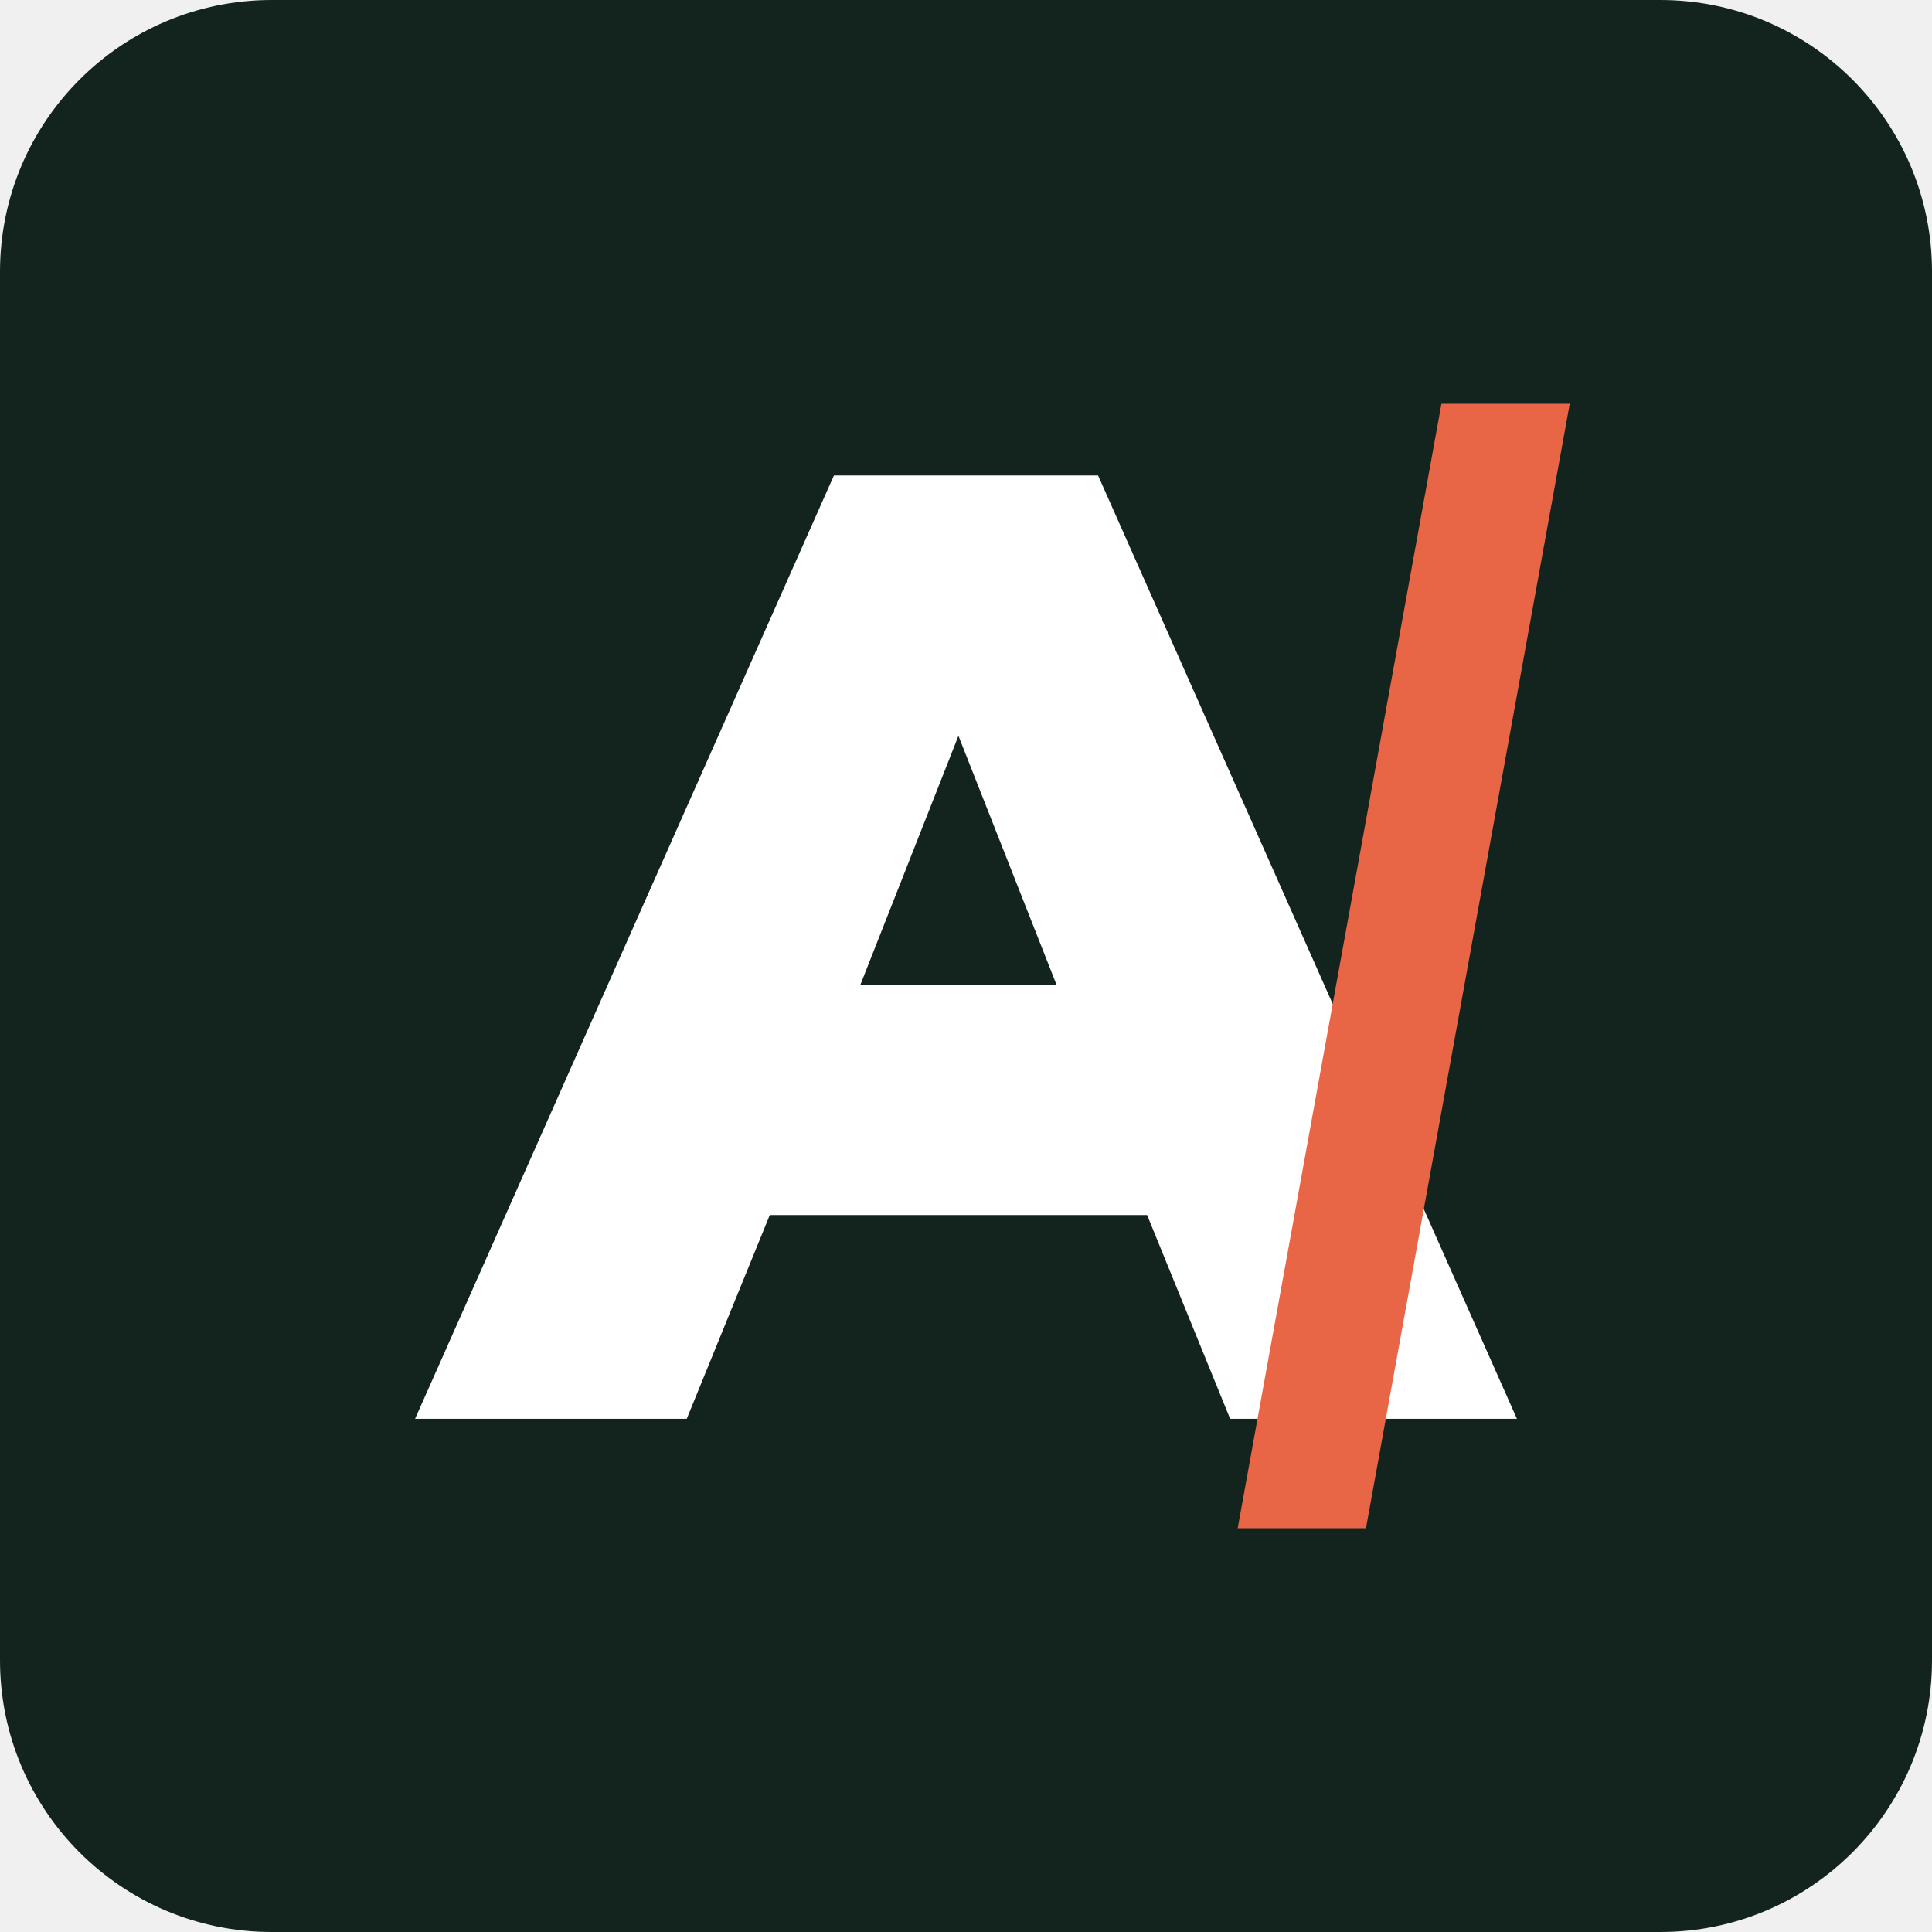
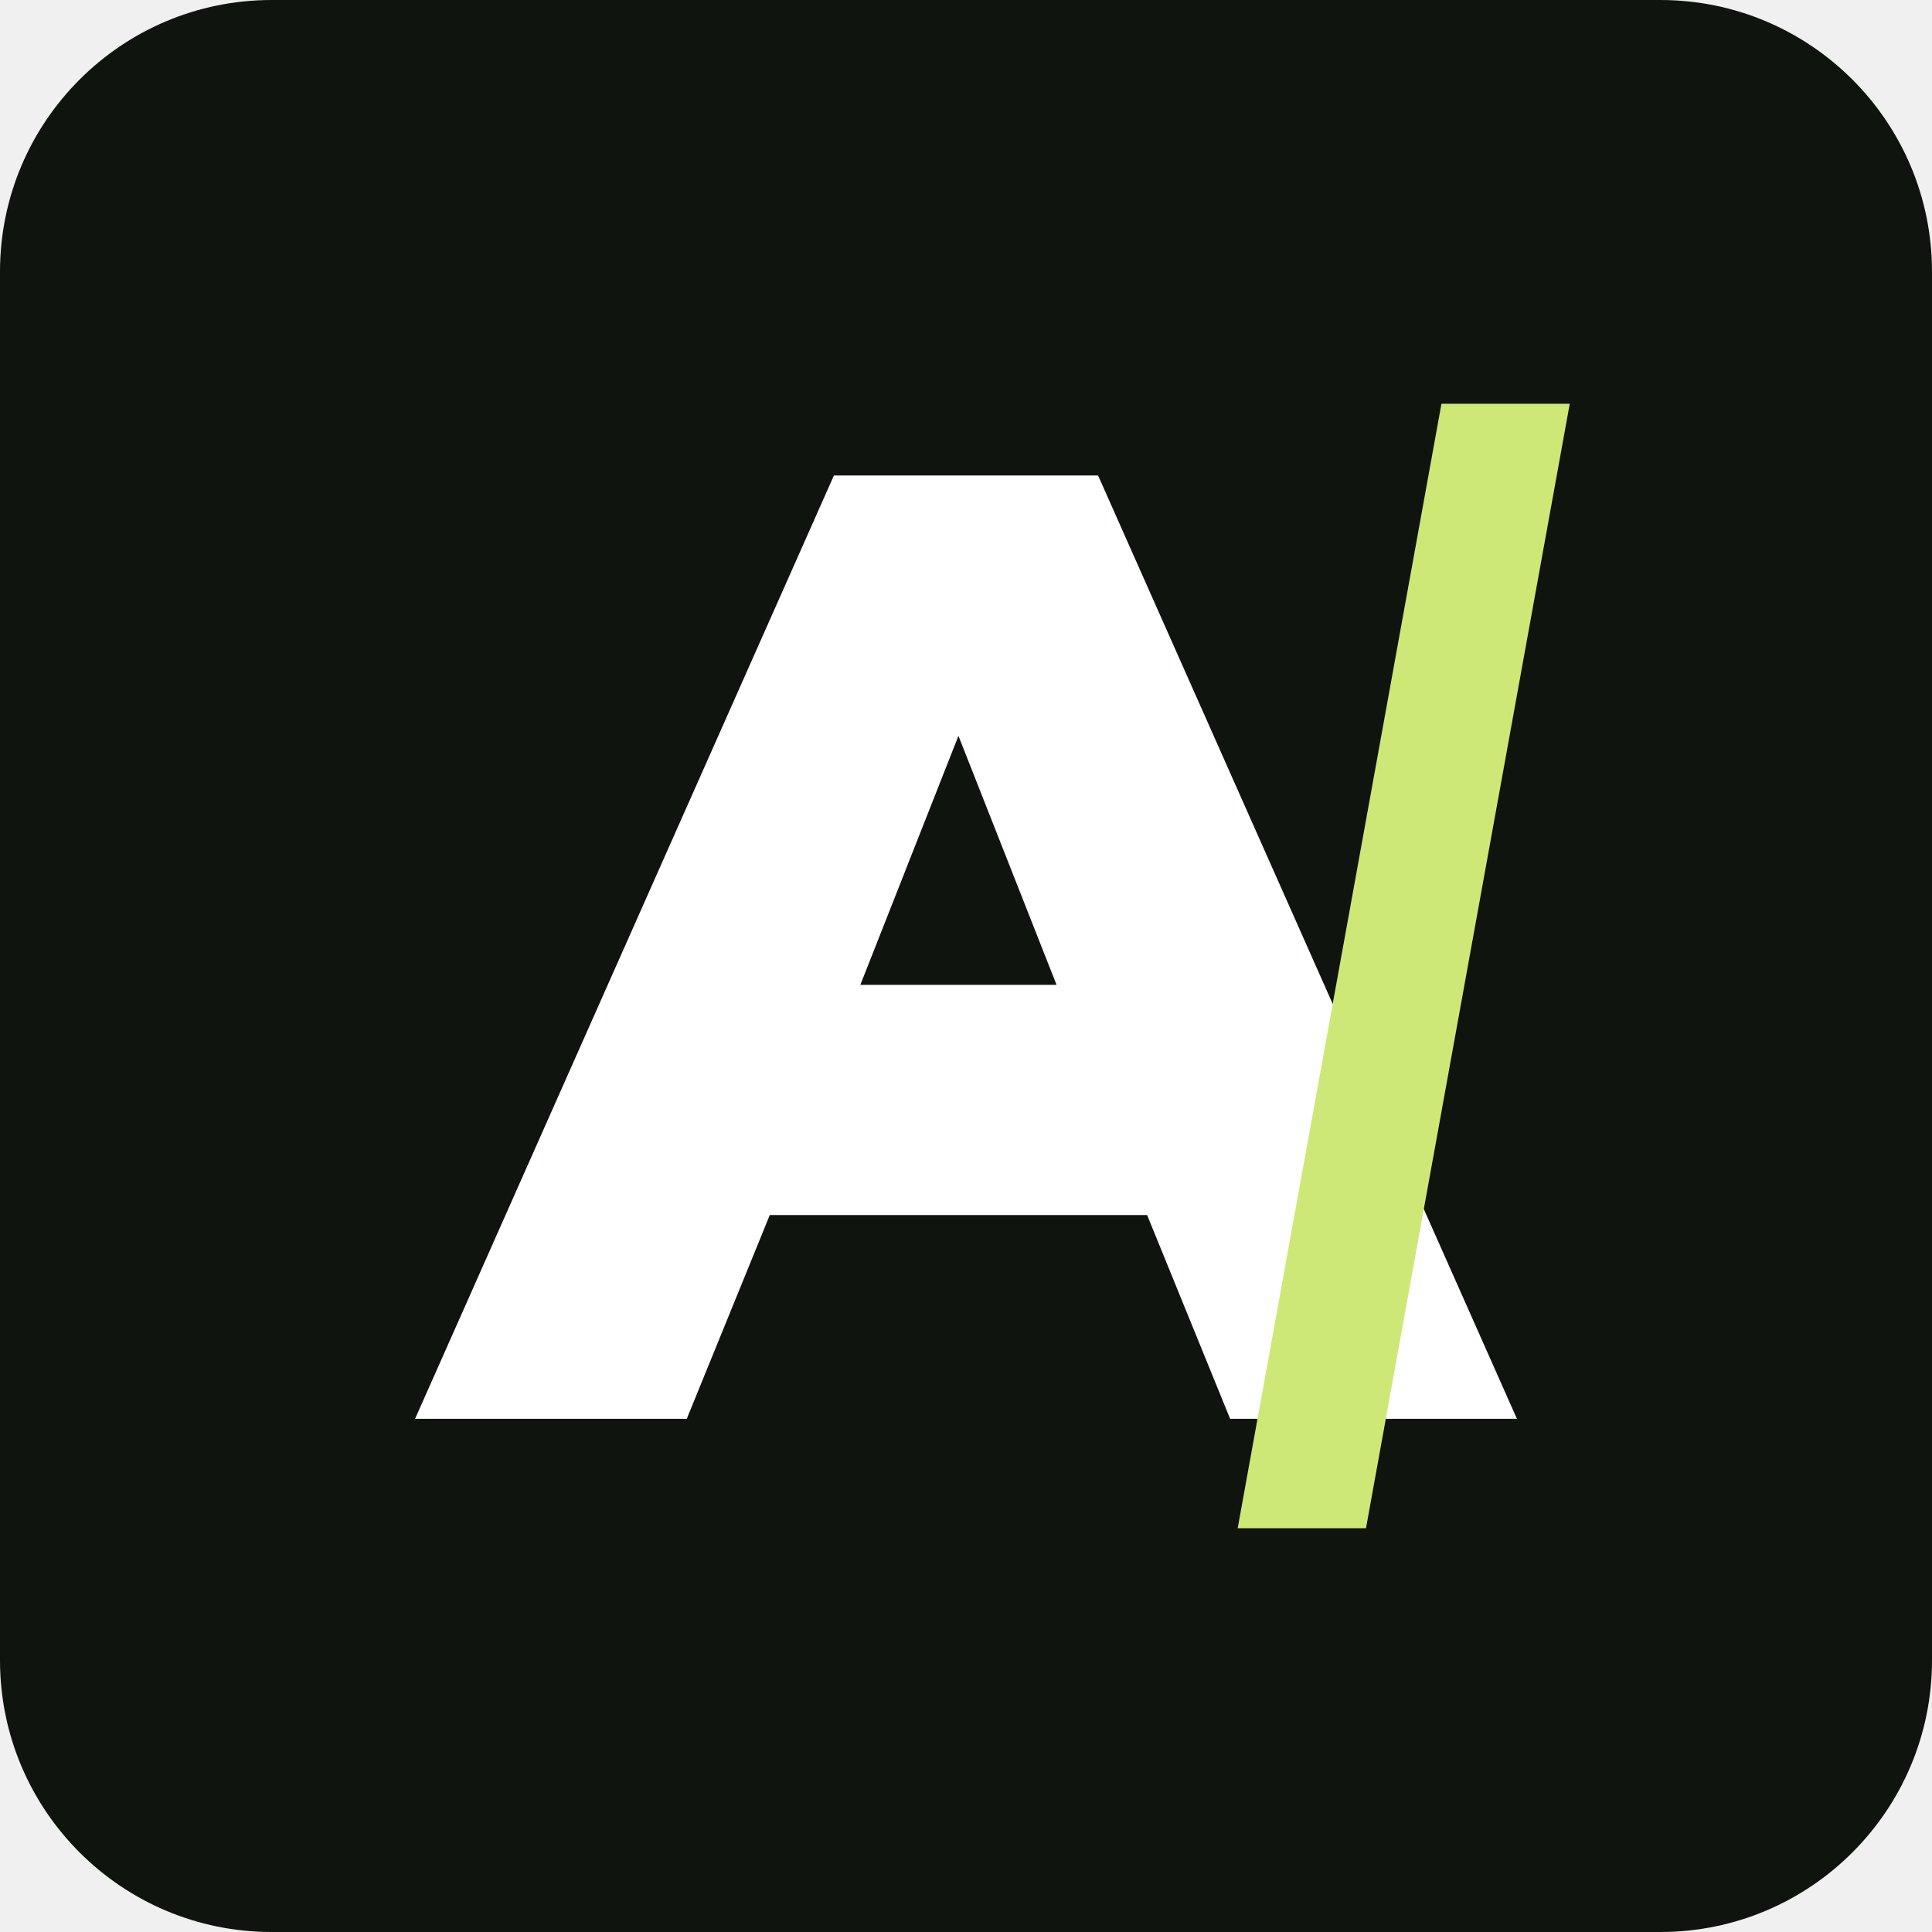
<svg xmlns="http://www.w3.org/2000/svg" viewBox="0 0 512 512">
-   <rect width="512" height="512" rx="72" fill="#13241e" />
+   <rect width="512" height="512" rx="72" fill="#10140f" />
  <path d="M110 376 221 126h70l111 250h-76l-22-54H204l-22 54h-72Zm118-115h52l-26-66-26 66Z" fill="#ffffff" />
-   <path d="m328 405 54-298h34l-54 298h-34Z" fill="#e86645" />
+   <path d="m328 405 54-298h34l-54 298h-34Z" fill="#cee878" />
</svg>
